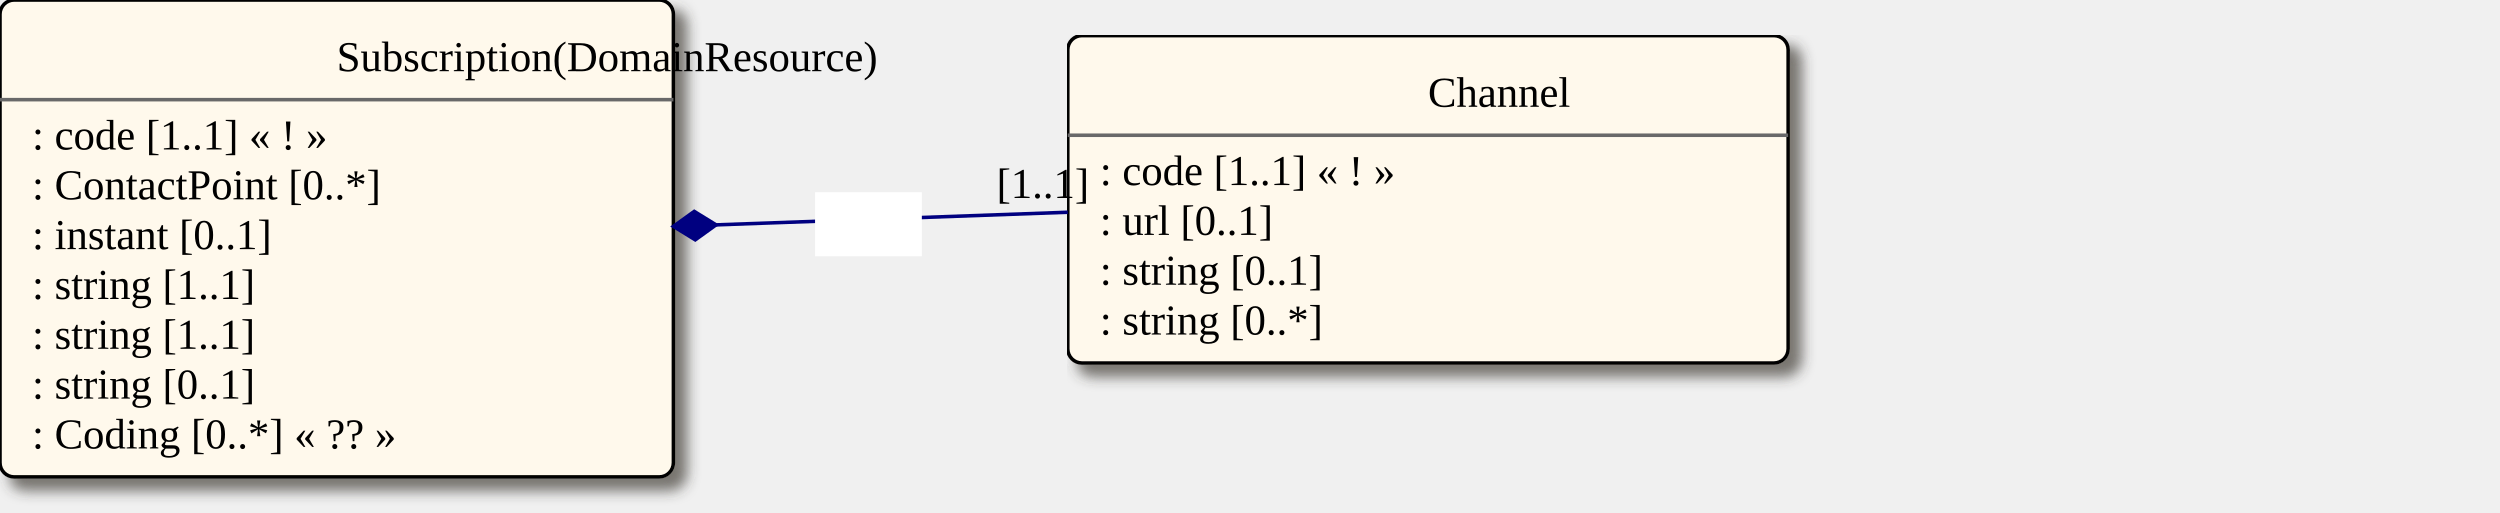
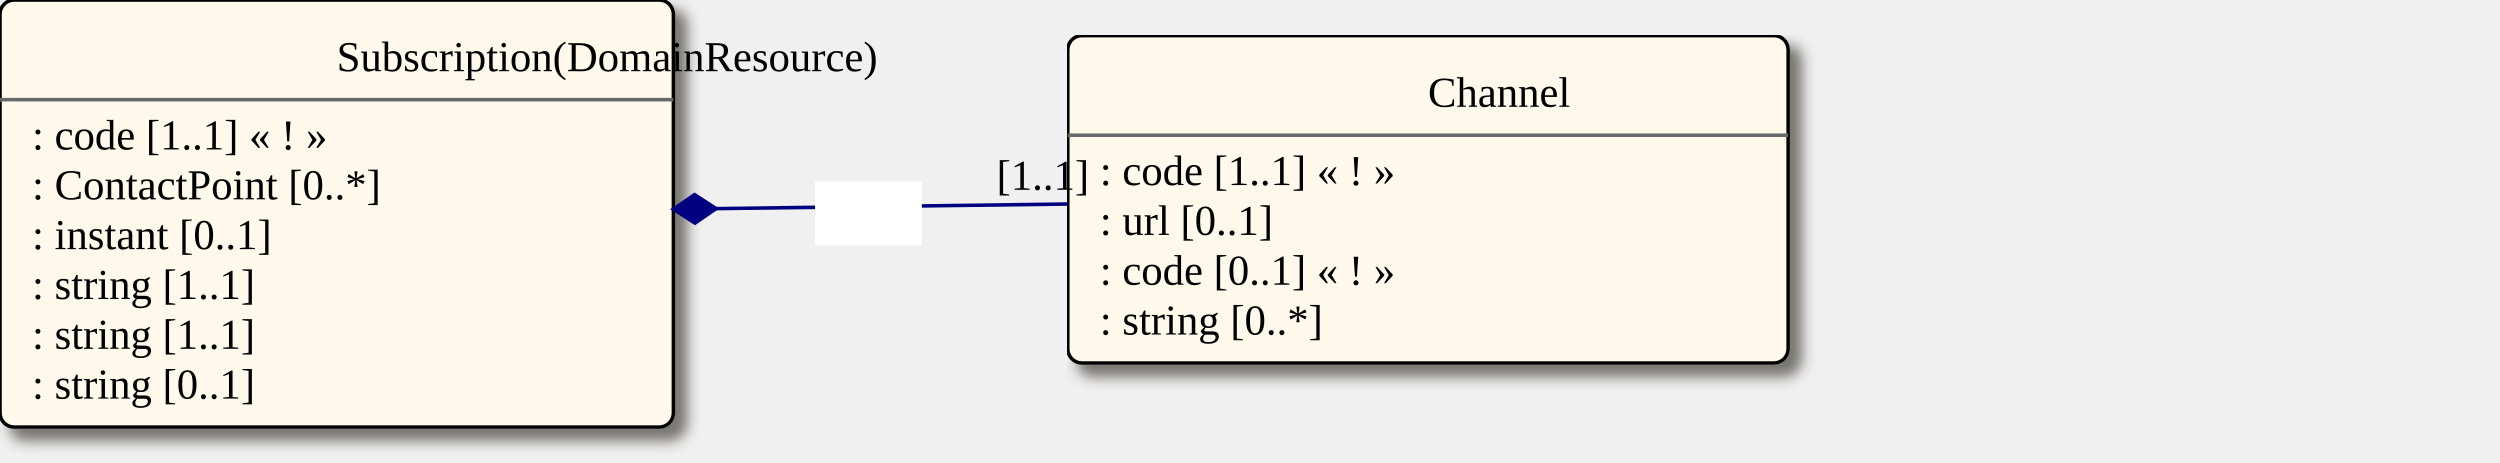
- <svg xmlns="http://www.w3.org/2000/svg" xmlns:xlink="http://www.w3.org/1999/xlink" id="n40" version="1.1" width="702.4" height="144.0">
+ <svg xmlns="http://www.w3.org/2000/svg" xmlns:xlink="http://www.w3.org/1999/xlink" id="n37" version="1.1" width="702.4" height="130.0">
  <defs>
    <filter id="shadow1" x="0" y="0" width="200%" height="200%">
      <feOffset result="offOut" in="SourceGraphic" dx="3" dy="3" />
      <feColorMatrix result="matrixOut" in="offOut" type="matrix" values="0.2 0 0 0 0 0 0.2 0 0 0 0 0 0.2 0 0 0 0 0 1 0" />
      <feGaussianBlur result="blurOut" in="matrixOut" stdDeviation="2" />
      <feBlend in="SourceGraphic" in2="blurOut" mode="normal" />
    </filter>
  </defs>
-   <g id="n41">
-     <rect id="Subscription" x="0.0" y="0.0" rx="4" ry="4" width="189.2" height="134.0" filter="url(#shadow1)" style="fill:#fff9ec;stroke:black;stroke-width:1" />
-     <line id="n42" x1="0.0" y1="28.0" x2="189.2" y2="28.0" style="stroke:dimgrey;stroke-width:1" />
-     <text id="n43" x="94.6" y="20.0" fill="black" class="diagram-class-title  diagram-class-resource">Subscription<tspan class="diagram-class-title-link"> (<a id="n44" xlink:href="domainresource.html" class="diagram-class-reference">DomainResource</a>)</tspan>
+   <g id="n38">
+     <rect id="Subscription" x="0.0" y="0.0" rx="4" ry="4" width="189.2" height="120.0" filter="url(#shadow1)" style="fill:#fff9ec;stroke:black;stroke-width:1" />
+     <line id="n39" x1="0.0" y1="28.0" x2="189.2" y2="28.0" style="stroke:dimgrey;stroke-width:1" />
+     <text id="n40" x="94.6" y="20.0" fill="black" class="diagram-class-title  diagram-class-resource">Subscription<tspan class="diagram-class-title-link"> (<a id="n41" xlink:href="domainresource.html" class="diagram-class-reference">DomainResource</a>)</tspan>
    </text>
-     <text id="n45" x="6.0" y="42.0" fill="black" class="diagram-class-detail">
-       <a id="n46" xlink:href="subscription-definitions.html#Subscription.status" /> : <a id="n47" xlink:href="datatypes.html#code">code</a> [1..1] « <a id="n48" xlink:href="valueset-subscription-status.html" />! »</text>
-     <text id="n55" x="6.0" y="56.0" fill="black" class="diagram-class-detail">
-       <a id="n56" xlink:href="subscription-definitions.html#Subscription.contact" /> : <a id="n57" xlink:href="datatypes.html#ContactPoint">ContactPoint</a> [0..*]</text>
-     <text id="n61" x="6.0" y="70.0" fill="black" class="diagram-class-detail">
-       <a id="n62" xlink:href="subscription-definitions.html#Subscription.end" /> : <a id="n63" xlink:href="datatypes.html#instant">instant</a> [0..1]</text>
-     <text id="n67" x="6.0" y="84.0" fill="black" class="diagram-class-detail">
-       <a id="n68" xlink:href="subscription-definitions.html#Subscription.reason" /> : <a id="n69" xlink:href="datatypes.html#string">string</a> [1..1]</text>
-     <text id="n73" x="6.0" y="98.0" fill="black" class="diagram-class-detail">
-       <a id="n74" xlink:href="subscription-definitions.html#Subscription.criteria" /> : <a id="n75" xlink:href="datatypes.html#string">string</a> [1..1]</text>
-     <text id="n79" x="6.0" y="112.0" fill="black" class="diagram-class-detail">
-       <a id="n80" xlink:href="subscription-definitions.html#Subscription.error" /> : <a id="n81" xlink:href="datatypes.html#string">string</a> [0..1]</text>
-     <text id="n85" x="6.0" y="126.0" fill="black" class="diagram-class-detail">
-       <a id="n86" xlink:href="subscription-definitions.html#Subscription.tag" /> : <a id="n87" xlink:href="datatypes.html#Coding">Coding</a> [0..*] « <a id="n88" xlink:href="valueset-subscription-tag.html" />?? »</text>
+     <text id="n42" x="6.0" y="42.0" fill="black" class="diagram-class-detail">
+       <a id="n43" xlink:href="subscription-definitions.html#Subscription.status" /> : <a id="n44" xlink:href="datatypes.html#code">code</a> [1..1] « <a id="n45" xlink:href="valueset-subscription-status.html" />! »</text>
+     <text id="n52" x="6.0" y="56.0" fill="black" class="diagram-class-detail">
+       <a id="n53" xlink:href="subscription-definitions.html#Subscription.contact" /> : <a id="n54" xlink:href="datatypes.html#ContactPoint">ContactPoint</a> [0..*]</text>
+     <text id="n58" x="6.0" y="70.0" fill="black" class="diagram-class-detail">
+       <a id="n59" xlink:href="subscription-definitions.html#Subscription.end" /> : <a id="n60" xlink:href="datatypes.html#instant">instant</a> [0..1]</text>
+     <text id="n64" x="6.0" y="84.0" fill="black" class="diagram-class-detail">
+       <a id="n65" xlink:href="subscription-definitions.html#Subscription.reason" /> : <a id="n66" xlink:href="datatypes.html#string">string</a> [1..1]</text>
+     <text id="n70" x="6.0" y="98.0" fill="black" class="diagram-class-detail">
+       <a id="n71" xlink:href="subscription-definitions.html#Subscription.criteria" /> : <a id="n72" xlink:href="datatypes.html#string">string</a> [1..1]</text>
+     <text id="n76" x="6.0" y="112.0" fill="black" class="diagram-class-detail">
+       <a id="n77" xlink:href="subscription-definitions.html#Subscription.error" /> : <a id="n78" xlink:href="datatypes.html#string">string</a> [0..1]</text>
  </g>
-   <g id="n95">
+   <g id="n82">
    <rect id="Subscription.channel" x="300.0" y="10.0" rx="4" ry="4" width="202.4" height="92.0" filter="url(#shadow1)" style="fill:#fff9ec;stroke:black;stroke-width:1" />
-     <line id="n96" x1="300.0" y1="38.0" x2="502.4" y2="38.0" style="stroke:dimgrey;stroke-width:1" />
-     <text id="n97" x="401.2" y="30.0" fill="black" class="diagram-class-title">Channel</text>
-     <text id="n98" x="306.0" y="52.0" fill="black" class="diagram-class-detail">
-       <a id="n99" xlink:href="subscription-definitions.html#Subscription.channel.type" /> : <a id="n100" xlink:href="datatypes.html#code">code</a> [1..1] « <a id="n101" xlink:href="valueset-subscription-channel-type.html" />! »</text>
-     <text id="n108" x="306.0" y="66.0" fill="black" class="diagram-class-detail">
-       <a id="n109" xlink:href="subscription-definitions.html#Subscription.channel.endpoint" /> : <a id="n110" xlink:href="datatypes.html#url">url</a> [0..1]</text>
-     <text id="n114" x="306.0" y="80.0" fill="black" class="diagram-class-detail">
-       <a id="n115" xlink:href="subscription-definitions.html#Subscription.channel.payload" /> : <a id="n116" xlink:href="datatypes.html#string">string</a> [0..1]</text>
-     <text id="n120" x="306.0" y="94.0" fill="black" class="diagram-class-detail">
-       <a id="n121" xlink:href="subscription-definitions.html#Subscription.channel.header" /> : <a id="n122" xlink:href="datatypes.html#string">string</a> [0..*]</text>
+     <line id="n83" x1="300.0" y1="38.0" x2="502.4" y2="38.0" style="stroke:dimgrey;stroke-width:1" />
+     <text id="n84" x="401.2" y="30.0" fill="black" class="diagram-class-title">Channel</text>
+     <text id="n85" x="306.0" y="52.0" fill="black" class="diagram-class-detail">
+       <a id="n86" xlink:href="subscription-definitions.html#Subscription.channel.type" /> : <a id="n87" xlink:href="datatypes.html#code">code</a> [1..1] « <a id="n88" xlink:href="valueset-subscription-channel-type.html" />! »</text>
+     <text id="n95" x="306.0" y="66.0" fill="black" class="diagram-class-detail">
+       <a id="n96" xlink:href="subscription-definitions.html#Subscription.channel.endpoint" /> : <a id="n97" xlink:href="datatypes.html#url">url</a> [0..1]</text>
+     <text id="n101" x="306.0" y="80.0" fill="black" class="diagram-class-detail">
+       <a id="n102" xlink:href="subscription-definitions.html#Subscription.channel.payload" /> : <a id="n103" xlink:href="datatypes.html#code">code</a> [0..1] « <a id="n104" xlink:href="valueset-mimetypes.html" />! »</text>
+     <text id="n111" x="306.0" y="94.0" fill="black" class="diagram-class-detail">
+       <a id="n112" xlink:href="subscription-definitions.html#Subscription.channel.header" /> : <a id="n113" xlink:href="datatypes.html#string">string</a> [0..*]</text>
  </g>
-   <line id="n126" x1="189.2" y1="63.606" x2="300.0" y2="59.631" style="stroke:navy;stroke-width:1" />
-   <polygon id="n127" points="189.2,63.606 195.2,67.606 201.2,63.606 195.2,59.606 189.2,63.606" style="fill:navy;stroke:navy;stroke-width:1" transform="rotate(-2.05474 189.2 63.606)" />
-   <rect id="n128" x="229.0" y="54.0" width="30.0" height="18.0" style="fill:white;stroke:black;stroke-width:0" />
-   <text id="n129" x="244.0" y="64.0" fill="black" class="diagram-class-linkage">
-     <a id="n130" xlink:href="subscription-definitions.html#Subscription.channel" />
+   <line id="n117" x1="189.2" y1="58.766" x2="300.0" y2="57.32" style="stroke:navy;stroke-width:1" />
+   <polygon id="n118" points="189.2,58.766 195.2,62.766 201.2,58.766 195.2,54.766 189.2,58.766" style="fill:navy;stroke:navy;stroke-width:1" transform="rotate(-0.7474563 189.2 58.76582)" />
+   <rect id="n119" x="229.0" y="51.0" width="30.0" height="18.0" style="fill:white;stroke:black;stroke-width:0" />
+   <text id="n120" x="244.0" y="61.0" fill="black" class="diagram-class-linkage">
+     <a id="n121" xlink:href="subscription-definitions.html#Subscription.channel" />
  </text>
-   <text id="n131" x="280.0" y="55.631" fill="black" class="diagram-class-linkage">[1..1]</text>
+   <text id="n122" x="280.0" y="53.32" fill="black" class="diagram-class-linkage">[1..1]</text>
</svg>
